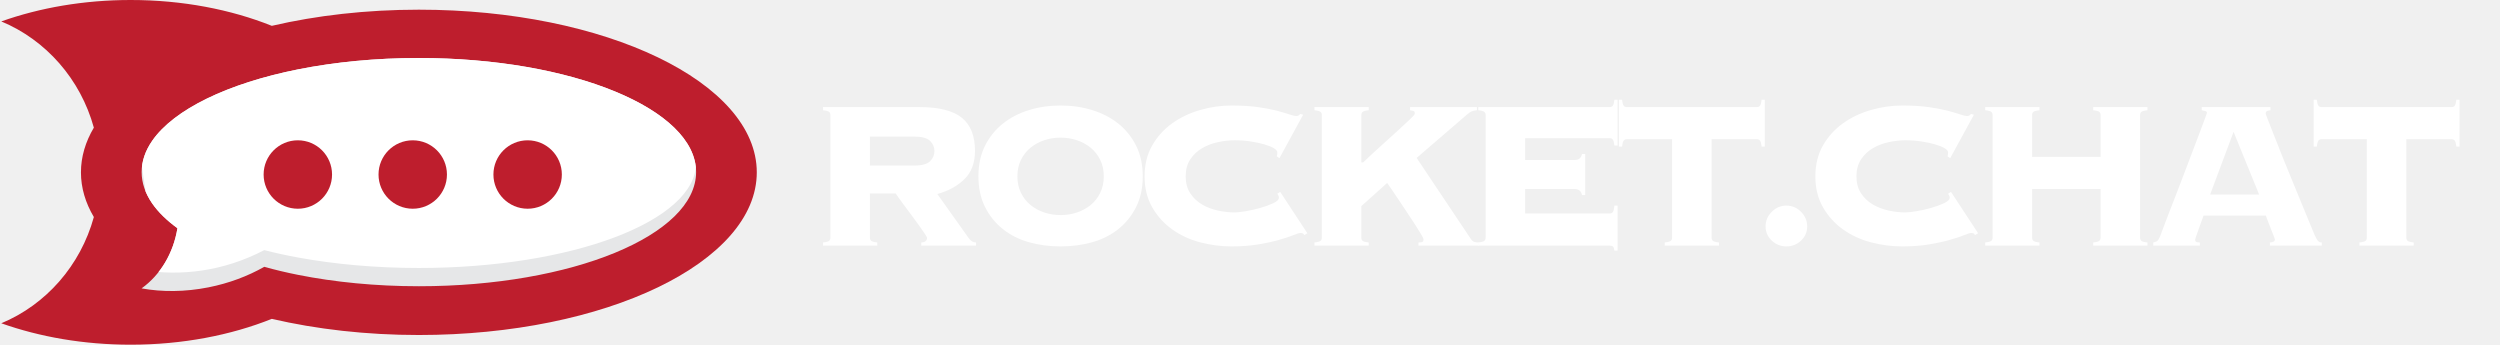
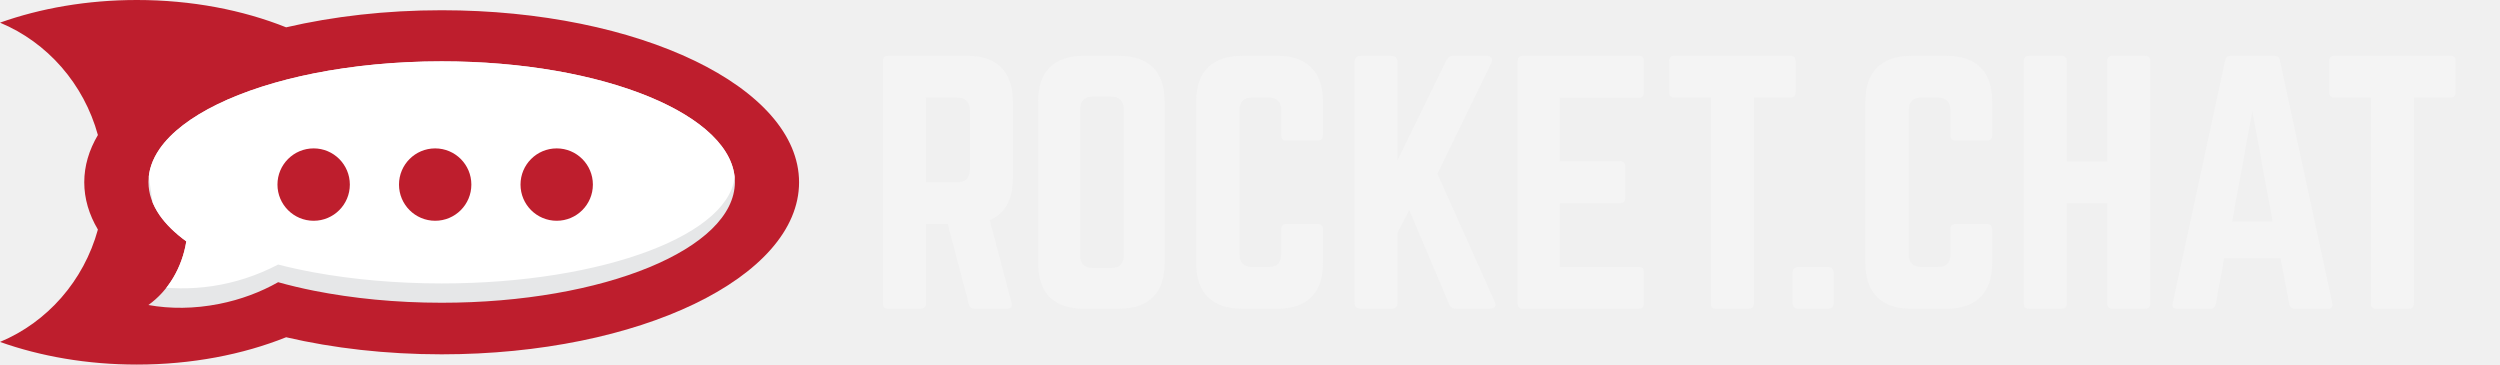
- <svg xmlns="http://www.w3.org/2000/svg" xmlns:xlink="http://www.w3.org/1999/xlink" version="1.1" id="Layer_1" x="0px" y="0px" width="645.5px" height="89px" viewBox="0 0 645.5 89" enable-background="new 0 0 645.5 89" xml:space="preserve">
+ <svg xmlns="http://www.w3.org/2000/svg" xmlns:xlink="http://www.w3.org/1999/xlink" version="1.1" id="Layer_1" x="0px" y="0px" width="507.123px" height="73.953px" viewBox="0 -14 507.123 73.953" enable-background="new 0 -14 507.123 73.953" xml:space="preserve">
  <g>
-     <path fill="#BE1E2D" d="M0.331,83.47c9.91,3.521,21.29,5.53,33.4,5.53c13.38,0,25.87-2.44,36.45-6.67   c11.479,2.67,24.359,4.17,37.97,4.17c48.189,0,87.25-18.8,87.25-42s-39.061-42-87.25-42c-13.61,0-26.49,1.5-37.97,4.17   C59.602,2.44,47.111,0,33.731,0c-12.11,0-23.49,2.01-33.4,5.53c11.551,4.8,20.46,14.92,23.9,27.43c-2.17,3.67-3.33,7.54-3.33,11.54   s1.16,7.87,3.33,11.54C20.791,68.55,11.882,78.67,0.331,83.47z" />
-     <path fill="#E6E7E8" d="M36.552,74.46c5.3,0.961,11.189,0.938,17.27-0.267c5.29-1.048,10.17-2.894,14.41-5.302   c2.79,0.784,5.72,1.48,8.77,2.087c9.42,1.868,19.98,2.929,31.15,2.929c39.54,0,71.58-13.191,71.58-29.466   c0-16.274-32.04-29.466-71.58-29.466c-11.17,0-21.73,1.061-31.15,2.928c-18.17,3.624-32.069,10.319-37.699,18.439   c-1.78,2.574-2.73,5.292-2.73,8.099c0,2.806,0.95,5.524,2.73,8.098c1.56,2.243,3.76,4.387,6.51,6.387   C44.781,65.355,41.411,71.002,36.552,74.46z" />
+     <path fill="#BE1E2D" d="M0,55.359c8.234,2.926,17.69,4.594,27.753,4.594c11.118,0,21.496-2.027,30.288-5.543   c9.539,2.219,20.241,3.465,31.55,3.465c40.042,0,72.499-15.62,72.499-34.898c0-19.278-32.457-34.899-72.499-34.899   c-11.308,0-22.011,1.247-31.55,3.465C49.25-11.972,38.871-14,27.753-14C17.69-14,8.234-12.33,0-9.405   C9.598-5.416,17,2.993,19.859,13.388c-1.803,3.049-2.767,6.265-2.767,9.589c0,3.324,0.964,6.54,2.767,9.589   C17,42.96,9.598,51.369,0,55.359z" />
+     <path fill="#E6E7E8" d="M30.097,47.872c4.404,0.797,9.298,0.778,14.35-0.222c4.396-0.872,8.451-2.408,11.974-4.406   c2.318,0.649,4.753,1.229,7.287,1.734c7.827,1.551,16.602,2.434,25.883,2.434c32.855,0,59.479-10.962,59.479-24.485   c0-13.522-26.623-24.484-59.479-24.484c-9.281,0-18.056,0.882-25.883,2.433C48.61,3.887,37.061,9.451,32.383,16.197   c-1.479,2.14-2.268,4.397-2.268,6.73c0,2.332,0.789,4.59,2.268,6.729c1.296,1.864,3.125,3.645,5.41,5.307   C36.935,40.307,34.135,44.998,30.097,47.872z" />
    <g>
-       <defs>
-         <path id="SVGID_1_" d="M36.552,69.703c10.098,1.684,21.163,0.373,31.68-5.123c2.79,0.722,5.72,1.362,8.77,1.92     c9.42,1.719,19.98,2.695,31.15,2.695c39.54,0,71.58-12.137,71.58-27.11c0-14.972-32.04-27.109-71.58-27.109     c-11.17,0-21.73,0.976-31.15,2.693c-18.17,3.334-32.069,9.494-37.699,16.965c-1.78,2.369-2.73,4.87-2.73,7.451     C36.571,44.666,41.411,66.521,36.552,69.703z" />
-       </defs>
-       <clipPath id="SVGID_2_">
-         <use xlink:href="#SVGID_1_" overflow="visible" />
-       </clipPath>
-       <path clip-path="url(#SVGID_2_)" fill="#FFFFFF" d="M36.552,74.46c5.3,0.961,11.189,0.938,17.27-0.267    c5.29-1.048,10.17-2.894,14.41-5.302c2.79,0.784,5.72,1.48,8.77,2.087c9.42,1.868,19.98,2.929,31.15,2.929    c39.54,0,71.58-13.191,71.58-29.466c0-16.274-32.04-29.466-71.58-29.466c-11.17,0-21.73,1.061-31.15,2.928    c-18.17,3.624-32.069,10.319-37.699,18.439c-1.78,2.574-2.73,5.292-2.73,8.099c0,2.806,0.95,5.524,2.73,8.098    c1.56,2.243,3.76,4.387,6.51,6.387C44.781,65.355,41.411,71.002,36.552,74.46z" />
+       <g>
+         <g>
+           <g>
+             <defs>
+               <path id="SVGID_1_" d="M30.097,43.918c8.391,1.4,17.585,0.311,26.324-4.256c2.318,0.599,4.753,1.131,7.287,1.596        c7.827,1.428,16.602,2.238,25.883,2.238c32.855,0,59.479-10.084,59.479-22.526c0-12.441-26.623-22.526-59.479-22.526        c-9.281,0-18.056,0.811-25.883,2.238C48.61,3.452,37.061,8.571,32.383,14.778c-1.479,1.969-2.268,4.047-2.268,6.191        C30.113,23.114,34.135,41.275,30.097,43.918z" />
+             </defs>
+             <clipPath id="SVGID_2_">
+               <use xlink:href="#SVGID_1_" overflow="visible" />
+             </clipPath>
+             <path clip-path="url(#SVGID_2_)" fill="#FFFFFF" d="M30.097,47.872c4.404,0.797,9.298,0.778,14.35-0.222       c4.396-0.872,8.451-2.408,11.974-4.406c2.318,0.649,4.753,1.229,7.287,1.734c7.827,1.551,16.602,2.434,25.883,2.434       c32.855,0,59.479-10.962,59.479-24.485c0-13.522-26.623-24.484-59.479-24.484c-9.281,0-18.056,0.882-25.883,2.433       C48.61,3.887,37.061,9.451,32.383,16.197c-1.479,2.14-2.268,4.397-2.268,6.73c0,2.332,0.789,4.59,2.268,6.729       c1.296,1.864,3.125,3.645,5.41,5.307C36.935,40.307,34.135,44.998,30.097,47.872z" />
+           </g>
+         </g>
+       </g>
    </g>
-     <circle fill="#BE1E2D" cx="136.235" cy="45.06" r="8.833" />
-     <circle fill="#BE1E2D" cx="106.568" cy="45.06" r="8.833" />
-     <circle fill="#BE1E2D" cx="76.901" cy="45.06" r="8.834" />
+     <circle fill="#BE1E2D" cx="112.926" cy="23.442" r="7.34" />
+     <circle fill="#BE1E2D" cx="88.275" cy="23.442" r="7.34" />
+     <circle fill="#BE1E2D" cx="63.624" cy="23.442" r="7.341" />
  </g>
  <g>
-     <rect x="207" y="33.5" fill="none" width="450.5" height="70.5" />
-     <path fill="#FFFFFF" d="M224.612,61.379c0,0.318,0.102,0.578,0.306,0.782c0.204,0.204,0.736,0.352,1.598,0.442v0.816h-14.008   v-0.816c0.861-0.09,1.394-0.238,1.598-0.442c0.204-0.204,0.306-0.464,0.306-0.782V29.691c0-0.316-0.102-0.578-0.306-0.782   c-0.204-0.204-0.737-0.351-1.598-0.442v-0.816h24.888c5.032,0,8.681,0.918,10.948,2.754c2.266,1.836,3.4,4.682,3.4,8.534   c0,3.128-0.918,5.576-2.754,7.344c-1.836,1.768-4.16,3.038-6.97,3.808l8.024,11.288c0.544,0.816,1.201,1.224,1.972,1.224v0.816   h-14.144v-0.816c0.997-0.045,1.496-0.453,1.496-1.224c0-0.09-0.182-0.408-0.544-0.952c-0.364-0.544-0.816-1.2-1.36-1.972   c-0.544-0.771-1.145-1.598-1.802-2.482c-0.658-0.884-1.292-1.734-1.904-2.55c-0.612-0.816-1.145-1.541-1.598-2.176   c-0.454-0.634-0.748-1.065-0.884-1.292h-6.664V61.379z M236.036,42.747c1.994,0,3.366-0.374,4.114-1.122s1.122-1.621,1.122-2.618   c0-0.997-0.374-1.87-1.122-2.618c-0.748-0.748-2.12-1.122-4.114-1.122h-11.424v7.48H236.036z" />
-     <path fill="#FFFFFF" d="M273.843,27.243c2.901,0,5.632,0.397,8.194,1.19c2.561,0.793,4.804,1.961,6.732,3.502   c1.926,1.542,3.456,3.446,4.59,5.712c1.133,2.268,1.7,4.896,1.7,7.888c0,2.992-0.567,5.622-1.7,7.888   c-1.134,2.268-2.664,4.171-4.59,5.712c-1.928,1.542-4.171,2.676-6.732,3.4c-2.562,0.726-5.293,1.088-8.194,1.088   c-2.901,0-5.633-0.362-8.194-1.088c-2.562-0.725-4.806-1.858-6.732-3.4c-1.927-1.541-3.458-3.444-4.59-5.712   c-1.134-2.266-1.7-4.896-1.7-7.888c0-2.992,0.566-5.621,1.7-7.888c1.132-2.266,2.663-4.17,4.59-5.712   c1.926-1.541,4.17-2.708,6.732-3.502C268.209,27.64,270.941,27.243,273.843,27.243z M273.843,35.539   c-1.496,0-2.913,0.227-4.25,0.68c-1.337,0.454-2.516,1.1-3.536,1.938c-1.02,0.839-1.836,1.882-2.448,3.128   c-0.612,1.247-0.918,2.664-0.918,4.25c0,1.587,0.306,3.003,0.918,4.25c0.612,1.247,1.428,2.29,2.448,3.128   c1.02,0.839,2.198,1.485,3.536,1.938c1.337,0.454,2.754,0.68,4.25,0.68s2.913-0.226,4.25-0.68c1.337-0.453,2.516-1.099,3.536-1.938   c1.02-0.838,1.836-1.881,2.448-3.128c0.612-1.247,0.918-2.663,0.918-4.25c0-1.586-0.306-3.003-0.918-4.25   c-0.612-1.247-1.428-2.289-2.448-3.128c-1.02-0.838-2.199-1.484-3.536-1.938C276.755,35.766,275.339,35.539,273.843,35.539z" />
-     <path fill="#FFFFFF" d="M329.669,40.367c0.044-0.136,0.079-0.283,0.102-0.442c0.022-0.158,0.034-0.351,0.034-0.578   c0-0.362-0.306-0.725-0.918-1.088c-0.612-0.362-1.428-0.69-2.448-0.986c-1.02-0.294-2.188-0.544-3.502-0.748   c-1.315-0.204-2.698-0.306-4.148-0.306c-1.36,0-2.788,0.16-4.284,0.476c-1.496,0.318-2.868,0.839-4.114,1.564   c-1.247,0.726-2.267,1.689-3.06,2.89c-0.794,1.202-1.19,2.664-1.19,4.386c0,1.723,0.396,3.185,1.19,4.386   c0.792,1.202,1.812,2.166,3.06,2.89c1.247,0.726,2.618,1.247,4.114,1.564c1.496,0.318,2.924,0.476,4.284,0.476   c0.588,0,1.518-0.102,2.788-0.306c1.269-0.204,2.539-0.487,3.808-0.85c1.269-0.362,2.391-0.77,3.366-1.224   c0.974-0.452,1.462-0.928,1.462-1.428c0-0.227-0.046-0.408-0.136-0.544c-0.091-0.136-0.182-0.294-0.272-0.476l0.748-0.476   l7.004,10.676l-0.816,0.476c-0.091-0.226-0.215-0.374-0.374-0.442c-0.159-0.068-0.352-0.102-0.578-0.102   c-0.318,0-0.952,0.193-1.904,0.578c-0.952,0.386-2.188,0.794-3.706,1.224c-1.519,0.431-3.298,0.816-5.338,1.156   c-2.04,0.34-4.33,0.51-6.868,0.51c-2.72,0-5.417-0.351-8.092-1.054c-2.675-0.702-5.078-1.812-7.208-3.332   c-2.131-1.518-3.854-3.422-5.168-5.712c-1.315-2.289-1.972-4.952-1.972-7.99c0-3.037,0.657-5.701,1.972-7.99   c1.314-2.289,3.037-4.192,5.168-5.712c2.13-1.519,4.533-2.663,7.208-3.434c2.674-0.771,5.372-1.156,8.092-1.156   c2.72,0,5.066,0.147,7.038,0.442c1.972,0.295,3.638,0.624,4.998,0.986c1.314,0.363,2.334,0.669,3.06,0.918   c0.725,0.25,1.269,0.374,1.632,0.374c0.408,0,0.748-0.181,1.02-0.544l0.748,0.204l-6.12,11.22L329.669,40.367z" />
-     <path fill="#FFFFFF" d="M366.252,62.603c0.408,0,0.725-0.034,0.952-0.102c0.227-0.068,0.34-0.328,0.34-0.782   c0-0.136-0.204-0.544-0.612-1.224c-0.408-0.68-0.93-1.519-1.564-2.516c-0.635-0.997-1.337-2.062-2.108-3.196   c-0.771-1.132-1.496-2.22-2.176-3.264c-0.68-1.042-1.292-1.949-1.836-2.72c-0.544-0.77-0.907-1.292-1.088-1.564l-6.664,5.984v8.16   c0,0.318,0.102,0.578,0.306,0.782c0.204,0.204,0.736,0.352,1.598,0.442v0.816h-14.008v-0.816c0.861-0.09,1.394-0.238,1.598-0.442   c0.204-0.204,0.306-0.464,0.306-0.782V29.691c0-0.316-0.102-0.578-0.306-0.782c-0.204-0.204-0.737-0.351-1.598-0.442v-0.816H353.4   v0.816c-0.862,0.091-1.394,0.238-1.598,0.442c-0.204,0.204-0.306,0.465-0.306,0.782v12.24h0.476c1.36-1.314,2.822-2.674,4.386-4.08   c1.564-1.405,3.002-2.708,4.318-3.91c1.314-1.201,2.414-2.221,3.298-3.06c0.884-0.838,1.326-1.348,1.326-1.53   c0-0.408-0.114-0.646-0.34-0.714c-0.228-0.068-0.522-0.124-0.884-0.17v-0.816h17.272v0.816c-0.454,0.046-0.828,0.114-1.122,0.204   c-0.295,0.091-0.567,0.228-0.816,0.408c-0.25,0.182-0.521,0.397-0.816,0.646c-0.295,0.25-0.646,0.556-1.054,0.918l-11.764,10.132   l13.872,20.74c0.362,0.544,0.702,0.861,1.02,0.952c0.316,0.091,0.702,0.136,1.156,0.136v0.816h-15.572V62.603z" />
-     <path fill="#FFFFFF" d="M408.479,50.363c-0.091-0.453-0.284-0.827-0.578-1.122c-0.295-0.294-0.782-0.442-1.462-0.442h-12.648v6.324   h21.828c0.362,0,0.634-0.125,0.816-0.374c0.181-0.249,0.317-0.804,0.408-1.666h0.816v11.628h-0.816   c-0.091-0.59-0.228-0.952-0.408-1.088c-0.182-0.136-0.454-0.204-0.816-0.204h-33.932v-0.816c0.861-0.09,1.394-0.238,1.598-0.442   c0.204-0.204,0.306-0.464,0.306-0.782V29.691c0-0.316-0.102-0.578-0.306-0.782c-0.204-0.204-0.737-0.351-1.598-0.442v-0.816h33.932   c0.362,0,0.634-0.124,0.816-0.374c0.181-0.249,0.317-0.758,0.408-1.53h0.816v11.832h-0.816c-0.091-0.771-0.228-1.28-0.408-1.53   c-0.182-0.249-0.454-0.374-0.816-0.374h-21.828v5.644h12.648c0.68,0,1.167-0.146,1.462-0.442c0.294-0.294,0.486-0.668,0.578-1.122   h0.816v10.608H408.479z" />
-     <path fill="#FFFFFF" d="M429.83,62.603c0.861-0.09,1.394-0.238,1.598-0.442c0.204-0.204,0.306-0.464,0.306-0.782V35.947h-11.696   c-0.363,0-0.635,0.125-0.816,0.374c-0.182,0.25-0.317,0.76-0.408,1.53h-0.816V25.747h0.816c0.09,0.771,0.226,1.281,0.408,1.53   c0.181,0.25,0.453,0.374,0.816,0.374h33.593c0.361,0,0.633-0.124,0.814-0.374c0.182-0.249,0.318-0.758,0.408-1.53h0.816v12.104   h-0.816c-0.09-0.771-0.227-1.28-0.408-1.53c-0.182-0.249-0.453-0.374-0.814-0.374h-11.697v25.432c0,0.318,0.102,0.578,0.306,0.782   c0.204,0.204,0.736,0.352,1.598,0.442v0.816H429.83V62.603z" />
-     <path fill="#FFFFFF" d="M461.246,53.083c1.45,0,2.708,0.533,3.773,1.598c1.064,1.065,1.599,2.323,1.599,3.774   c0,1.451-0.534,2.675-1.599,3.672c-1.065,0.998-2.323,1.496-3.773,1.496c-1.452,0-2.71-0.499-3.774-1.496   c-1.065-0.997-1.598-2.221-1.598-3.672c0-1.451,0.532-2.708,1.598-3.774C458.536,53.616,459.794,53.083,461.246,53.083z" />
-     <path fill="#FFFFFF" d="M502.861,40.367c0.045-0.136,0.078-0.283,0.102-0.442c0.022-0.158,0.034-0.351,0.034-0.578   c0-0.362-0.306-0.725-0.918-1.088c-0.612-0.362-1.428-0.69-2.448-0.986c-1.02-0.294-2.188-0.544-3.502-0.748   c-1.315-0.204-2.697-0.306-4.147-0.306c-1.36,0-2.788,0.16-4.284,0.476c-1.496,0.318-2.868,0.839-4.114,1.564   c-1.247,0.726-2.268,1.689-3.06,2.89c-0.794,1.202-1.19,2.664-1.19,4.386c0,1.723,0.396,3.185,1.19,4.386   c0.792,1.202,1.812,2.166,3.06,2.89c1.246,0.726,2.618,1.247,4.114,1.564c1.496,0.318,2.924,0.476,4.284,0.476   c0.589,0,1.519-0.102,2.788-0.306c1.269-0.204,2.538-0.487,3.808-0.85c1.269-0.362,2.391-0.77,3.366-1.224   c0.975-0.452,1.462-0.928,1.462-1.428c0-0.227-0.046-0.408-0.136-0.544c-0.092-0.136-0.182-0.294-0.272-0.476l0.748-0.476   l7.004,10.676l-0.815,0.476c-0.092-0.226-0.216-0.374-0.374-0.442c-0.16-0.068-0.352-0.102-0.578-0.102   c-0.318,0-0.952,0.193-1.904,0.578c-0.952,0.386-2.188,0.794-3.706,1.224c-1.52,0.431-3.298,0.816-5.338,1.156   c-2.04,0.34-4.33,0.51-6.868,0.51c-2.72,0-5.417-0.351-8.092-1.054c-2.676-0.702-5.078-1.812-7.208-3.332   c-2.132-1.518-3.854-3.422-5.168-5.712c-1.315-2.289-1.972-4.952-1.972-7.99c0-3.037,0.656-5.701,1.972-7.99   c1.314-2.289,3.036-4.192,5.168-5.712c2.13-1.519,4.532-2.663,7.208-3.434c2.675-0.771,5.372-1.156,8.092-1.156   s5.066,0.147,7.038,0.442c1.972,0.295,3.638,0.624,4.998,0.986c1.314,0.363,2.334,0.669,3.061,0.918   c0.725,0.25,1.269,0.374,1.632,0.374c0.407,0,0.748-0.181,1.02-0.544l0.748,0.204l-6.12,11.22L502.861,40.367z" />
-     <path fill="#FFFFFF" d="M552.568,61.379c0,0.318,0.102,0.578,0.306,0.782c0.204,0.204,0.736,0.352,1.599,0.442v0.816h-14.009   v-0.816c0.861-0.09,1.395-0.238,1.599-0.442c0.204-0.204,0.306-0.464,0.306-0.782v-12.58h-17.68v12.58   c0,0.318,0.102,0.578,0.306,0.782c0.204,0.204,0.736,0.352,1.598,0.442v0.816h-14.008v-0.816c0.86-0.09,1.395-0.238,1.599-0.442   c0.203-0.204,0.306-0.464,0.306-0.782V29.691c0-0.316-0.103-0.578-0.306-0.782c-0.204-0.204-0.738-0.351-1.599-0.442v-0.816h14.008   v0.816c-0.861,0.091-1.394,0.238-1.598,0.442c-0.204,0.204-0.306,0.465-0.306,0.782v10.812h17.68V29.691   c0-0.316-0.102-0.578-0.306-0.782c-0.204-0.204-0.737-0.351-1.599-0.442v-0.816h14.009v0.816c-0.862,0.091-1.395,0.238-1.599,0.442   c-0.204,0.204-0.306,0.465-0.306,0.782V61.379z" />
-     <path fill="#FFFFFF" d="M566.78,61.923c0,0.228,0.079,0.397,0.238,0.51c0.158,0.114,0.486,0.17,0.986,0.17v0.816h-12.036v-0.816   c0.498-0.09,0.86-0.238,1.088-0.442c0.227-0.204,0.453-0.578,0.68-1.122c0.091-0.227,0.317-0.838,0.681-1.836   c0.362-0.997,0.838-2.255,1.428-3.774c0.589-1.518,1.246-3.207,1.972-5.066c0.725-1.858,1.45-3.75,2.176-5.678   c0.726-1.926,1.439-3.808,2.143-5.644c0.702-1.836,1.326-3.479,1.87-4.93c0.544-1.45,0.985-2.628,1.326-3.536   c0.34-0.906,0.51-1.382,0.51-1.428c0-0.227-0.147-0.385-0.442-0.476c-0.295-0.09-0.602-0.158-0.918-0.204v-0.816h17.748v0.816   c-0.363,0.046-0.657,0.114-0.884,0.204c-0.228,0.091-0.34,0.318-0.34,0.68c0,0.091,0.215,0.68,0.646,1.768   c0.431,1.088,0.986,2.505,1.666,4.25c0.681,1.746,1.462,3.717,2.347,5.916c0.884,2.199,1.802,4.443,2.754,6.732   c0.952,2.29,1.87,4.522,2.754,6.698c0.884,2.176,1.688,4.126,2.414,5.848c0.362,0.816,0.668,1.36,0.918,1.632   c0.248,0.272,0.578,0.408,0.985,0.408v0.816h-13.396v-0.816c0.86-0.045,1.292-0.317,1.292-0.816c0-0.045-0.114-0.351-0.34-0.918   c-0.228-0.566-0.477-1.201-0.748-1.904c-0.272-0.702-0.533-1.371-0.782-2.006c-0.25-0.634-0.397-1.064-0.442-1.292h-16.115   c-0.454,1.224-0.816,2.222-1.088,2.992c-0.272,0.771-0.488,1.383-0.646,1.836c-0.159,0.454-0.272,0.782-0.34,0.986   C566.814,61.685,566.78,61.833,566.78,61.923z M583.305,50.227l-6.596-16.184l-6.053,16.184H583.305z" />
-     <path fill="#FFFFFF" d="M609.212,62.603c0.86-0.09,1.394-0.238,1.598-0.442c0.204-0.204,0.306-0.464,0.306-0.782V35.947H599.42   c-0.363,0-0.636,0.125-0.816,0.374c-0.182,0.25-0.317,0.76-0.408,1.53h-0.815V25.747h0.815c0.091,0.771,0.227,1.281,0.408,1.53   c0.181,0.25,0.453,0.374,0.816,0.374h33.592c0.362,0,0.634-0.124,0.815-0.374c0.181-0.249,0.317-0.758,0.408-1.53h0.816v12.104   h-0.816c-0.091-0.771-0.228-1.28-0.408-1.53c-0.182-0.249-0.453-0.374-0.815-0.374h-11.696v25.432c0,0.318,0.103,0.578,0.307,0.782   c0.203,0.204,0.735,0.352,1.598,0.442v0.816h-14.008V62.603z" />
+     <path fill="#F4F4F4" d="M205.456,22.207c0,4.297-1.603,7.119-4.681,8.465l4.425,16.803c0.192,0.77-0.192,1.154-0.898,1.154h-6.67   c-0.641,0-0.961-0.32-1.09-0.898l-4.297-16.289h-4.425v16.162c0,0.641-0.384,1.025-1.026,1.025h-6.67   c-0.641,0-1.026-0.385-1.026-1.025V-1.651c0-0.641,0.385-1.026,1.026-1.026h16.097c6.028,0,9.235,3.207,9.235,9.235V22.207z    M194.169,22.976c1.667,0,2.565-0.898,2.565-2.565V8.354c0-1.667-0.898-2.564-2.565-2.564h-6.349v17.187H194.169z" />
+     <path fill="#F4F4F4" d="M210.583,6.558c0-6.028,3.206-9.235,9.235-9.235h7.183c6.028,0,9.235,3.207,9.235,9.235v32.836   c0,6.028-3.207,9.235-9.235,9.235h-7.183c-6.029,0-9.235-3.207-9.235-9.235V6.558z M225.397,40.355   c1.667,0,2.565-0.833,2.565-2.565V8.162c0-1.667-0.898-2.565-2.565-2.565h-3.719c-1.667,0-2.565,0.898-2.565,2.565v29.629   c0,1.731,0.898,2.565,2.565,2.565H225.397z" />
+     <path fill="#F4F4F4" d="M268.363,13.484c0,0.642-0.385,1.026-1.026,1.026h-6.413c-0.706,0-1.026-0.384-1.026-1.026V8.354   c0-1.667-0.898-2.564-2.565-2.564h-3.335c-1.731,0-2.565,0.897-2.565,2.564v29.245c0,1.732,0.897,2.564,2.565,2.564h3.335   c1.667,0,2.565-0.833,2.565-2.564v-5.131c0-0.642,0.32-1.026,1.026-1.026h6.413c0.642,0,1.026,0.384,1.026,1.026v6.926   c0,6.028-3.271,9.235-9.235,9.235h-7.183c-6.028,0-9.299-3.207-9.299-9.235V6.558c0-6.028,3.271-9.235,9.299-9.235h7.183   c5.964,0,9.235,3.207,9.235,9.235V13.484z" />
+     <path fill="#F4F4F4" d="M295.422,48.629c-0.77,0-1.218-0.32-1.475-0.961l-8.08-19.048l-2.374,4.554v14.172   c0,0.834-0.448,1.283-1.282,1.283h-6.157c-0.834,0-1.283-0.449-1.283-1.283v-48.74c0-0.833,0.449-1.283,1.283-1.283h6.157   c0.833,0,1.282,0.449,1.282,1.283v19.881l9.876-20.202c0.321-0.641,0.771-0.962,1.475-0.962h6.734c0.962,0,1.347,0.642,0.898,1.539   l-10.902,22.382l11.607,25.91c0.449,0.834,0.064,1.475-0.961,1.475H295.422z" />
+     <path fill="#F4F4F4" d="M333.45,4.763c0,0.641-0.257,1.09-1.026,1.09h-16.033v12.826h12.249c0.642,0,1.026,0.385,1.026,1.09v6.349   c0,0.706-0.385,1.091-1.026,1.091h-12.249v12.954h16.033c0.77,0,1.026,0.321,1.026,1.026v6.414c0,0.641-0.257,1.025-1.026,1.025   h-23.6c-0.578,0-0.963-0.385-0.963-1.025V-1.651c0-0.641,0.385-1.026,0.963-1.026h23.6c0.77,0,1.026,0.385,1.026,1.026V4.763z" />
+     <path fill="#F4F4F4" d="M363.204-2.677c0.705,0,1.026,0.385,1.026,1.026v6.414c0,0.641-0.321,1.026-1.026,1.026h-7.439v41.814   c0,0.705-0.321,1.025-1.026,1.025h-6.67c-0.642,0-1.026-0.32-1.026-1.025V5.789h-7.438c-0.642,0-1.026-0.385-1.026-1.026v-6.414   c0-0.641,0.385-1.026,1.026-1.026H363.204z" />
+     <path fill="#F4F4F4" d="M363.585,41.446c0-0.834,0.449-1.283,1.283-1.283h5.836c0.834,0,1.282,0.449,1.282,1.283v5.899   c0,0.834-0.448,1.283-1.282,1.283h-5.836c-0.834,0-1.283-0.449-1.283-1.283V41.446z" />
+     <path fill="#F4F4F4" d="M404.114,13.484c0,0.642-0.385,1.026-1.026,1.026h-6.413c-0.705,0-1.026-0.384-1.026-1.026V8.354   c0-1.667-0.897-2.564-2.564-2.564h-3.335c-1.732,0-2.565,0.897-2.565,2.564v29.245c0,1.732,0.897,2.564,2.565,2.564h3.335   c1.667,0,2.564-0.833,2.564-2.564v-5.131c0-0.642,0.321-1.026,1.026-1.026h6.413c0.642,0,1.026,0.384,1.026,1.026v6.926   c0,6.028-3.271,9.235-9.235,9.235h-7.183c-6.028,0-9.299-3.207-9.299-9.235V6.558c0-6.028,3.271-9.235,9.299-9.235h7.183   c5.965,0,9.235,3.207,9.235,9.235V13.484z" />
+     <path fill="#F4F4F4" d="M427.455-1.651c0-0.641,0.384-1.026,1.025-1.026h6.606c0.769,0,1.089,0.385,1.089,1.026v49.254   c0,0.641-0.32,1.025-1.089,1.025h-6.606c-0.642,0-1.025-0.385-1.025-1.025V27.209h-8.209v20.395c0,0.641-0.385,1.025-1.026,1.025   h-6.605c-0.77,0-1.091-0.385-1.091-1.025V-1.651c0-0.641,0.321-1.026,1.091-1.026h6.605c0.642,0,1.026,0.385,1.026,1.026v20.394   h8.209V-1.651z" />
+     <path fill="#F4F4F4" d="M465.419,48.629c-0.577,0-0.898-0.32-1.026-0.898l-1.795-9.363h-11.416l-1.731,9.363   c-0.129,0.578-0.449,0.898-1.026,0.898h-6.862c-0.705,0-1.026-0.385-0.834-1.09l10.646-49.318c0.129-0.641,0.513-0.898,1.09-0.898   h8.915c0.577,0,0.962,0.257,1.09,0.898l10.646,49.318c0.129,0.705-0.128,1.09-0.897,1.09H465.419z M456.889,8.546l-4.104,22.382   h8.209L456.889,8.546z" />
+     <path fill="#F4F4F4" d="M497.097-2.677c0.705,0,1.026,0.385,1.026,1.026v6.414c0,0.641-0.321,1.026-1.026,1.026h-7.439v41.814   c0,0.705-0.321,1.025-1.026,1.025h-6.67c-0.641,0-1.025-0.32-1.025-1.025V5.789h-7.439c-0.642,0-1.025-0.385-1.025-1.026v-6.414   c0-0.641,0.384-1.026,1.025-1.026H497.097z" />
  </g>
-   <g>
- </g>
-   <g>
- </g>
-   <g>
- </g>
-   <g>
- </g>
-   <g>
- </g>
-   <g>
- </g>
</svg>
